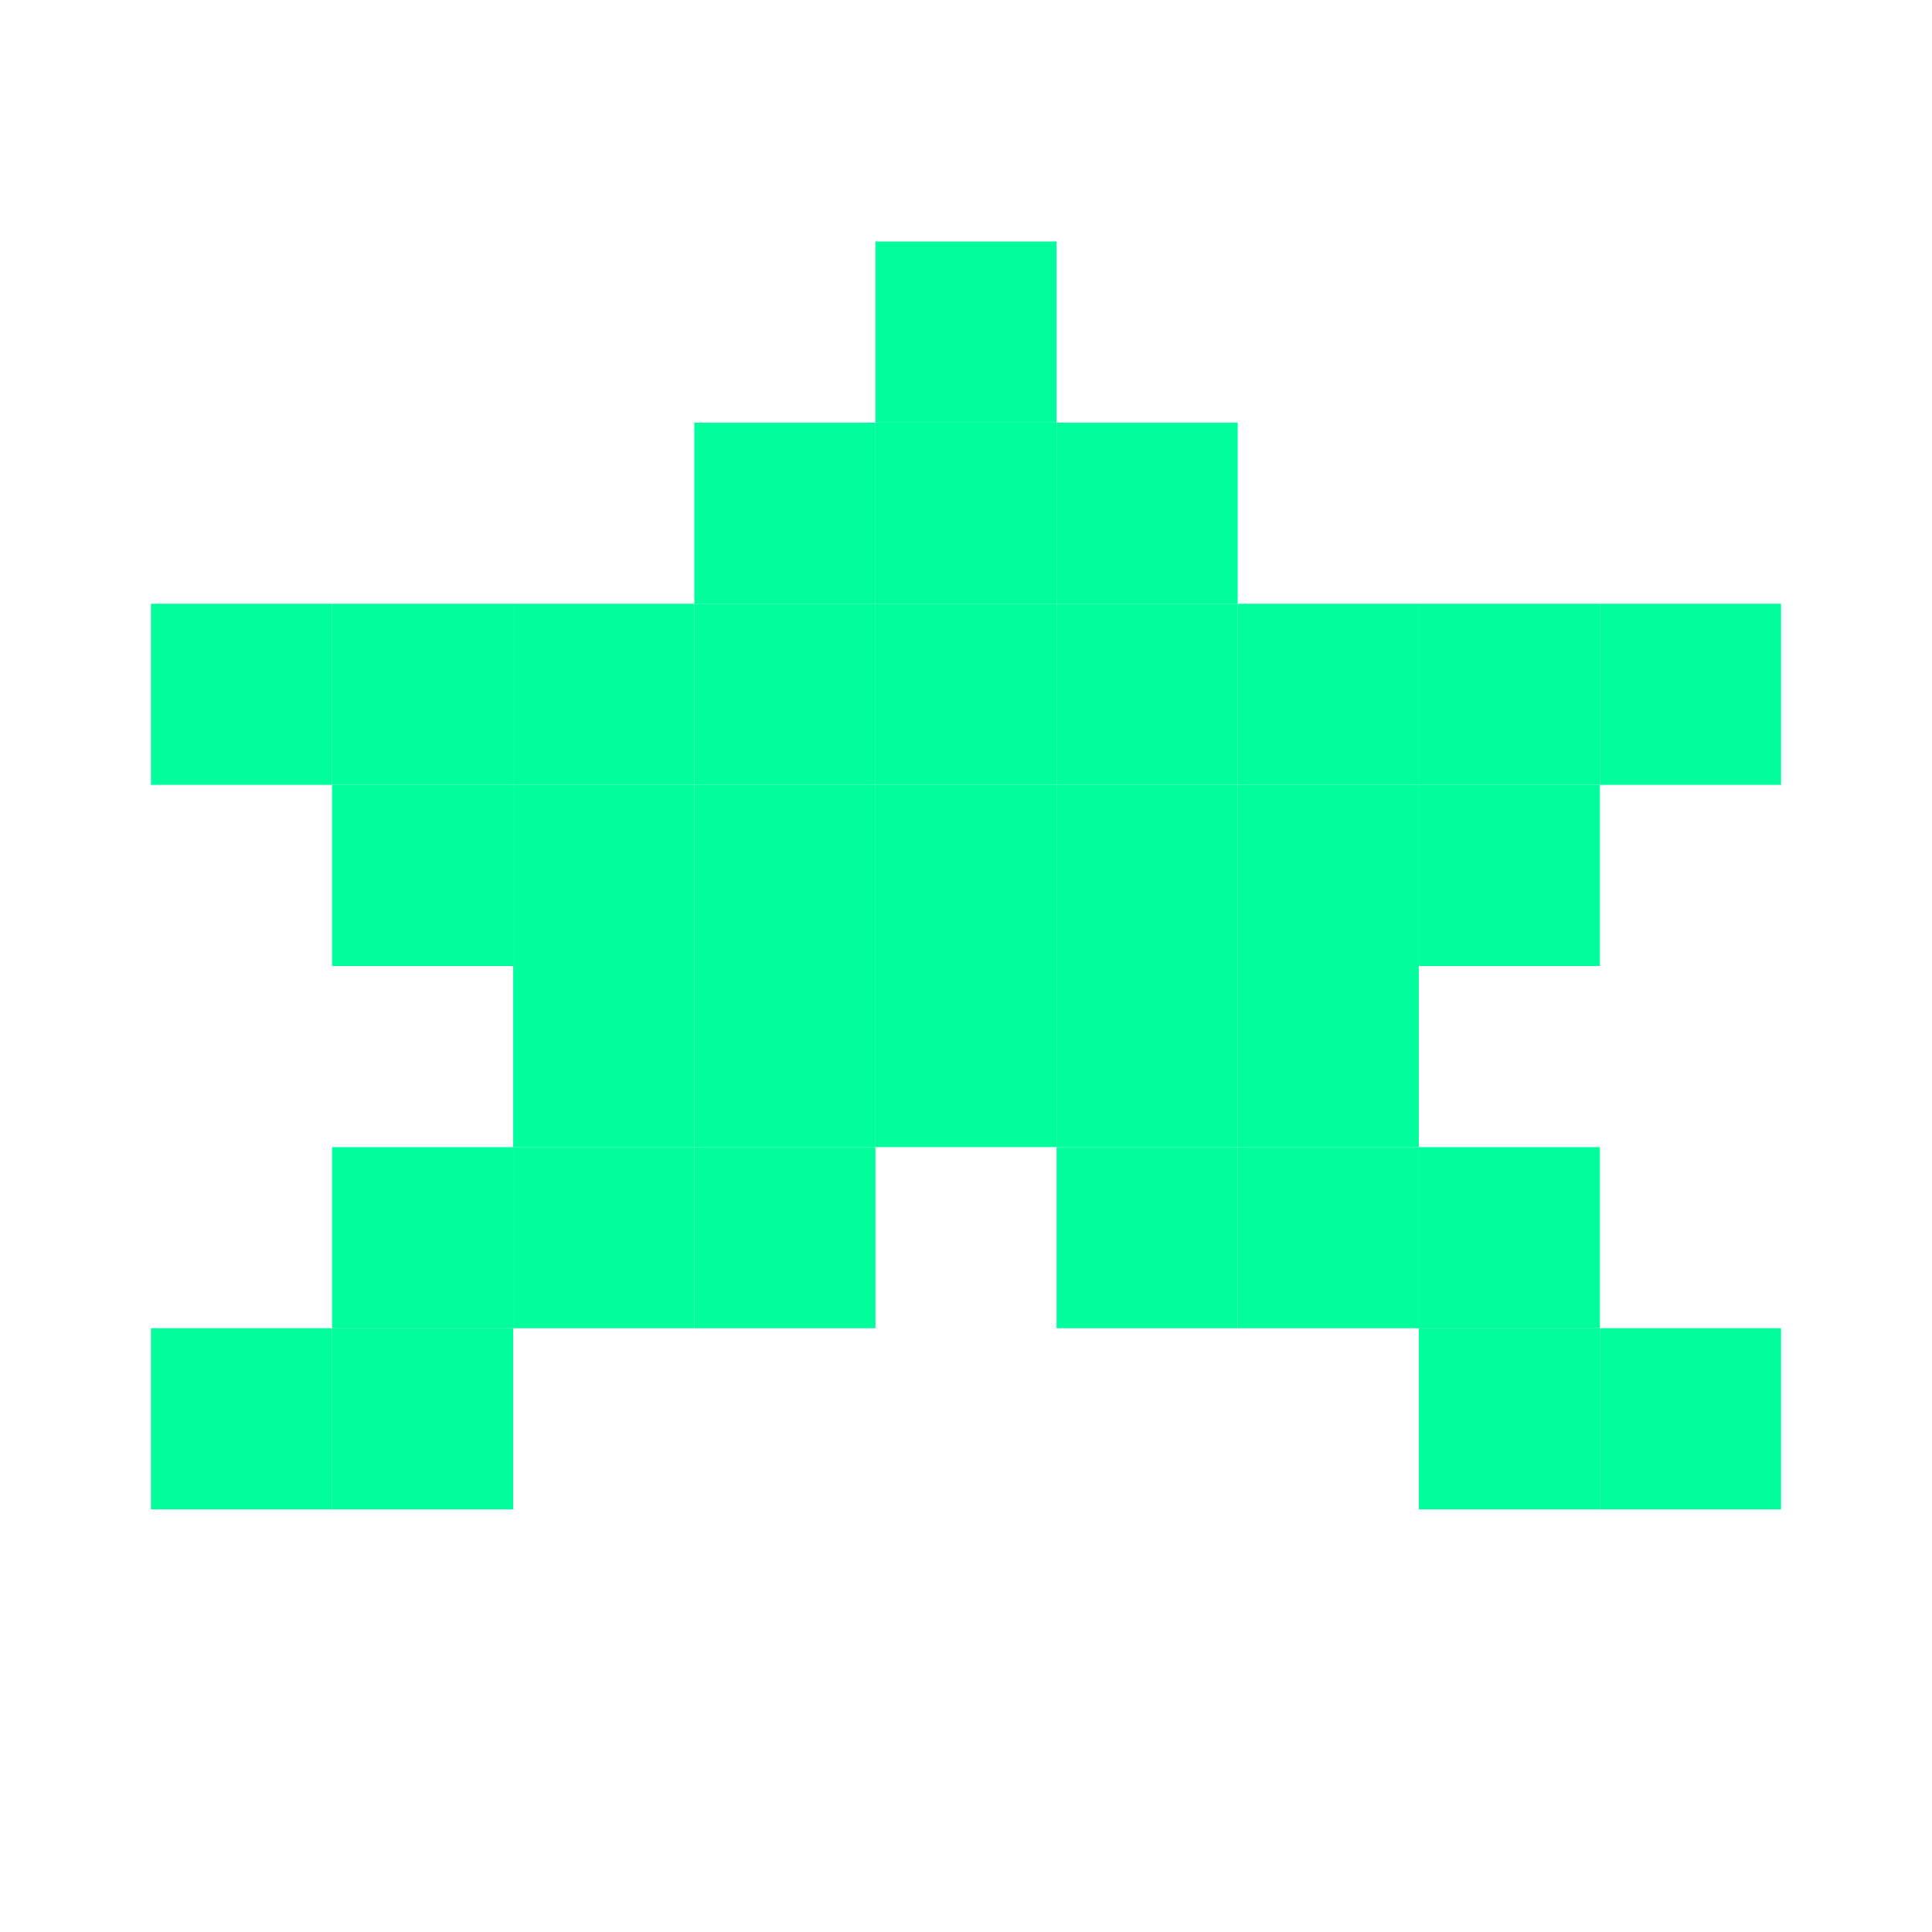
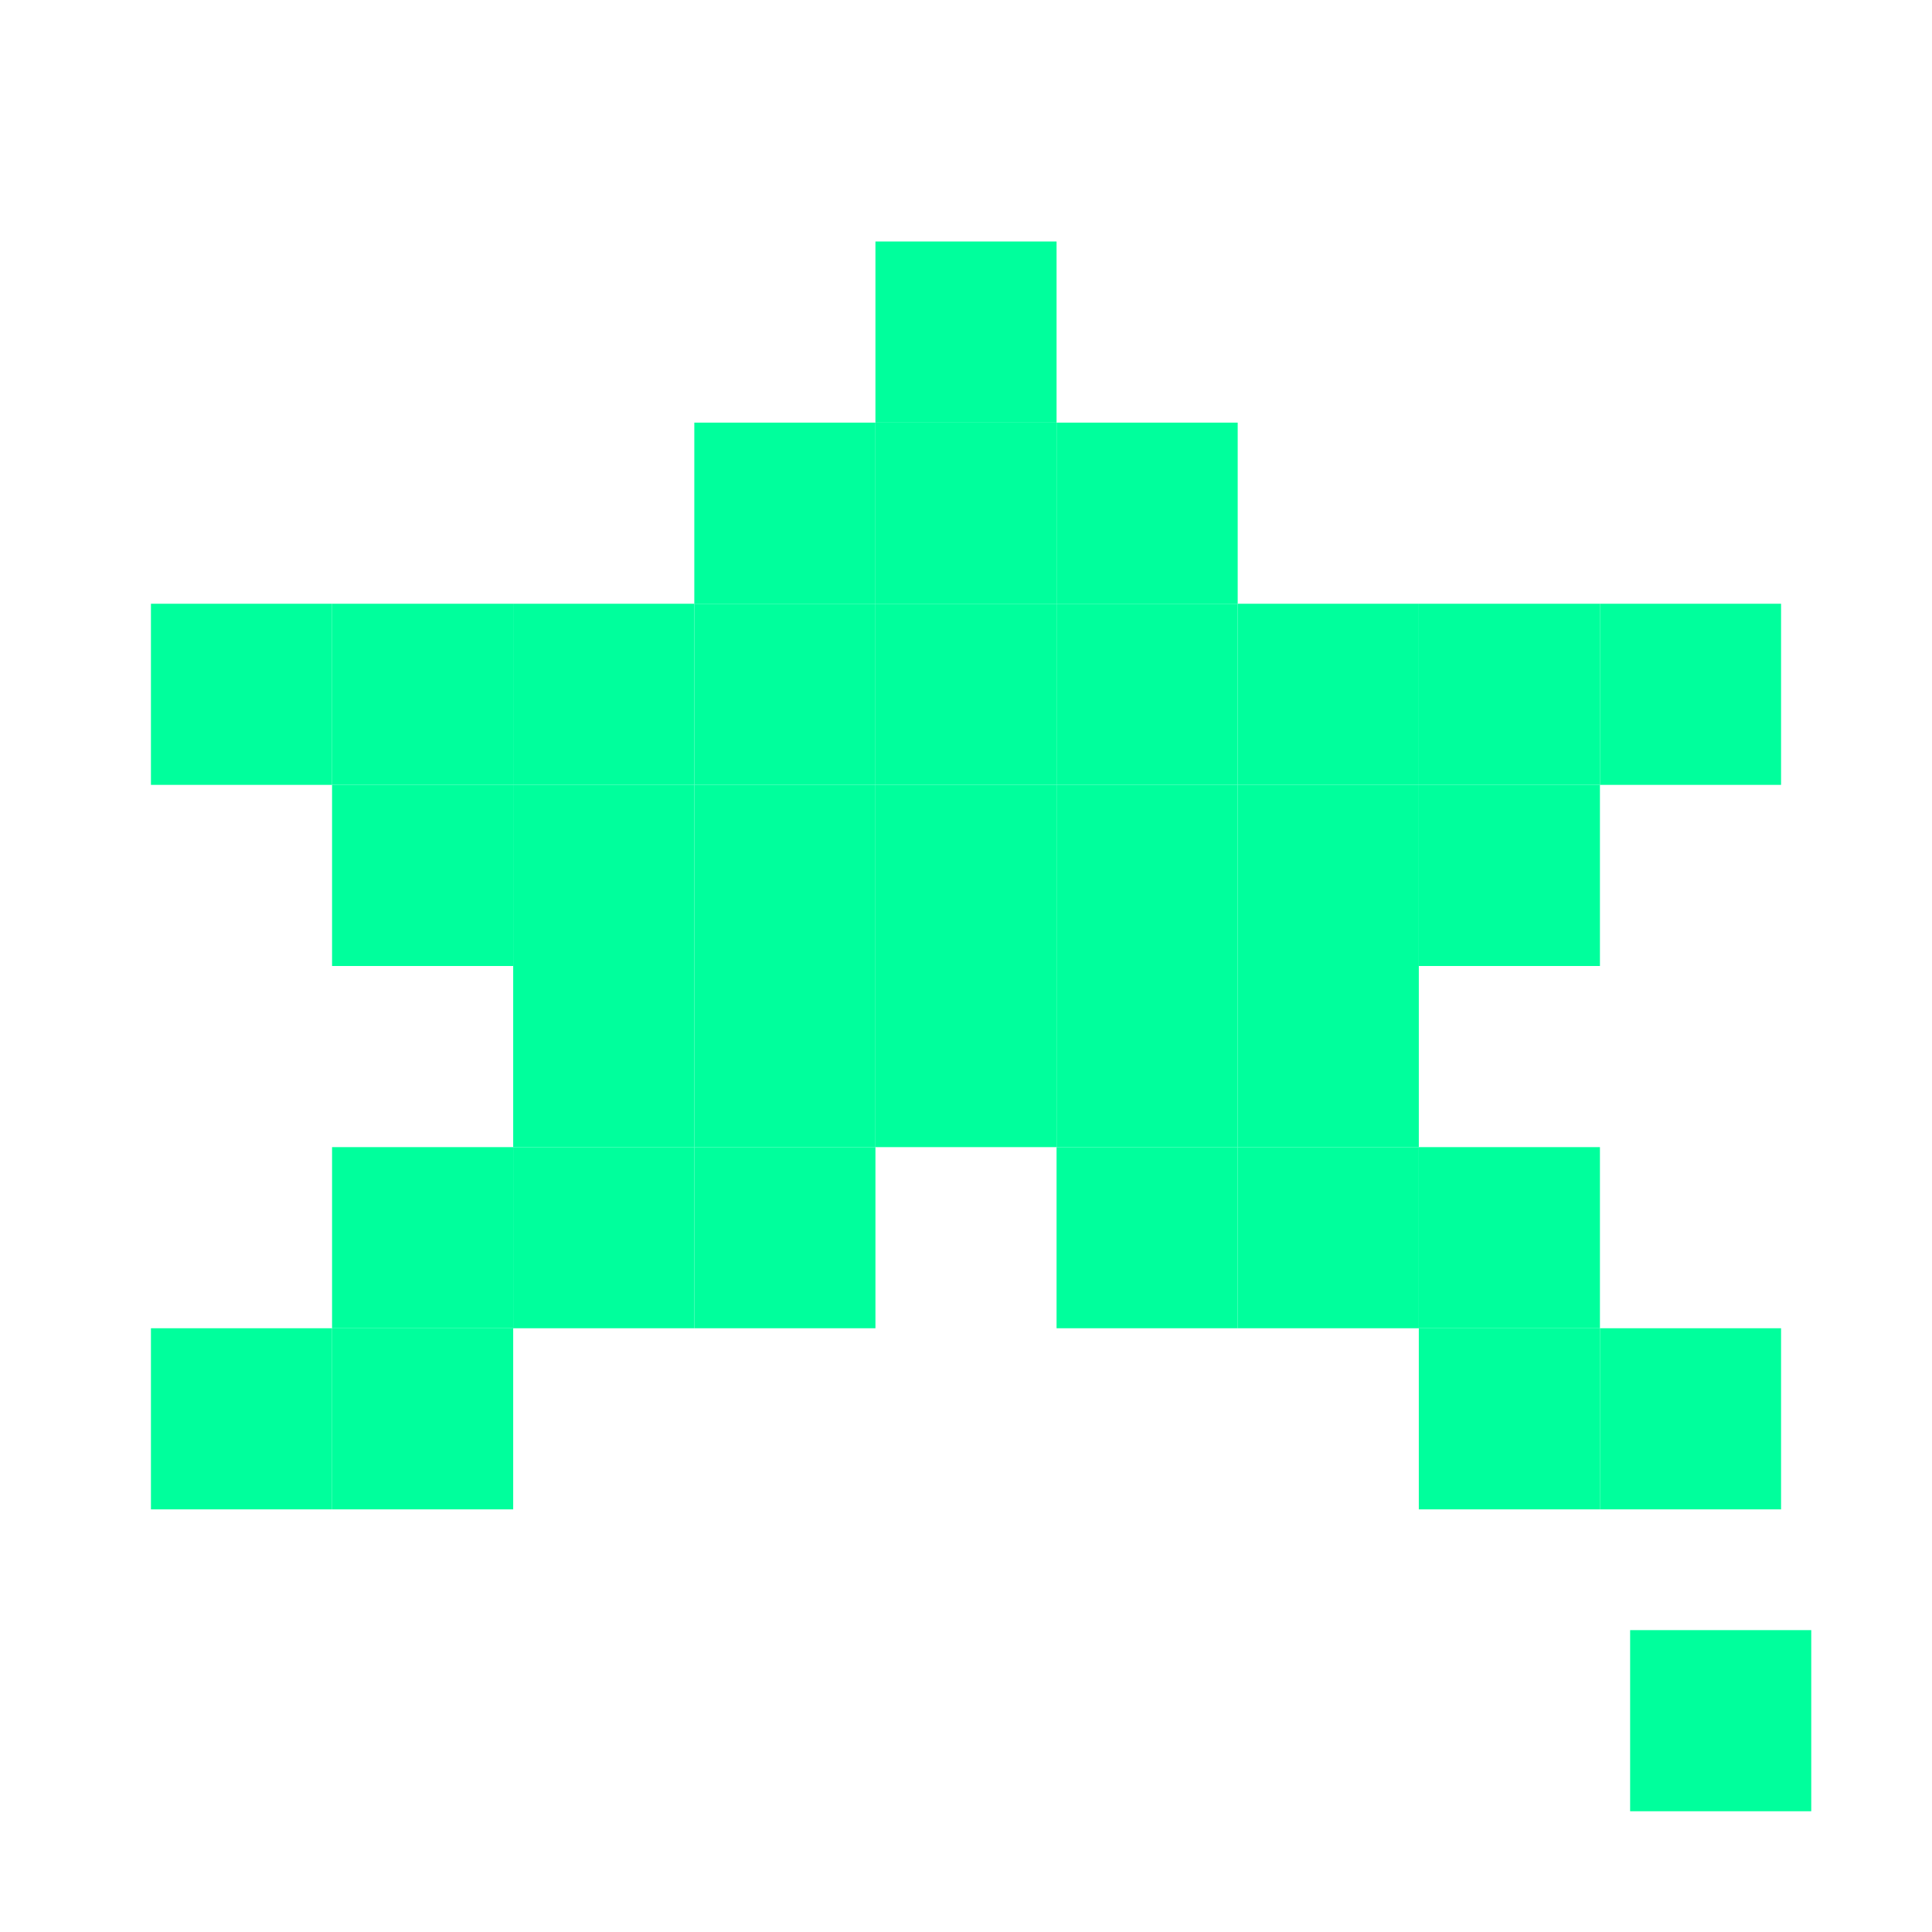
<svg xmlns="http://www.w3.org/2000/svg" viewBox="0 0 64 64" fill="none" stroke="currentColor" stroke-width="4.0" stroke-linecap="square" stroke-linejoin="miter" role="img" aria-label="Pixel-Stern">
  <rect x="29" y="8" width="6" height="6" fill="#00FF9C" stroke="none" />
  <rect x="23" y="14" width="6" height="6" fill="#00FF9C" stroke="none" />
  <rect x="29" y="14" width="6" height="6" fill="#00FF9C" stroke="none" />
  <rect x="35" y="14" width="6" height="6" fill="#00FF9C" stroke="none" />
  <rect x="5" y="20" width="6" height="6" fill="#00FF9C" stroke="none" />
  <rect x="11" y="20" width="6" height="6" fill="#00FF9C" stroke="none" />
  <rect x="17" y="20" width="6" height="6" fill="#00FF9C" stroke="none" />
  <rect x="23" y="20" width="6" height="6" fill="#00FF9C" stroke="none" />
  <rect x="29" y="20" width="6" height="6" fill="#00FF9C" stroke="none" />
  <rect x="35" y="20" width="6" height="6" fill="#00FF9C" stroke="none" />
  <rect x="41" y="20" width="6" height="6" fill="#00FF9C" stroke="none" />
  <rect x="47" y="20" width="6" height="6" fill="#00FF9C" stroke="none" />
  <rect x="53" y="20" width="6" height="6" fill="#00FF9C" stroke="none" />
  <rect x="11" y="26" width="6" height="6" fill="#00FF9C" stroke="none" />
  <rect x="17" y="26" width="6" height="6" fill="#00FF9C" stroke="none" />
  <rect x="23" y="26" width="6" height="6" fill="#00FF9C" stroke="none" />
  <rect x="29" y="26" width="6" height="6" fill="#00FF9C" stroke="none" />
  <rect x="35" y="26" width="6" height="6" fill="#00FF9C" stroke="none" />
  <rect x="41" y="26" width="6" height="6" fill="#00FF9C" stroke="none" />
  <rect x="47" y="26" width="6" height="6" fill="#00FF9C" stroke="none" />
  <rect x="17" y="32" width="6" height="6" fill="#00FF9C" stroke="none" />
  <rect x="23" y="32" width="6" height="6" fill="#00FF9C" stroke="none" />
  <rect x="29" y="32" width="6" height="6" fill="#00FF9C" stroke="none" />
  <rect x="35" y="32" width="6" height="6" fill="#00FF9C" stroke="none" />
  <rect x="41" y="32" width="6" height="6" fill="#00FF9C" stroke="none" />
  <rect x="11" y="38" width="6" height="6" fill="#00FF9C" stroke="none" />
  <rect x="17" y="38" width="6" height="6" fill="#00FF9C" stroke="none" />
  <rect x="23" y="38" width="6" height="6" fill="#00FF9C" stroke="none" />
  <rect x="35" y="38" width="6" height="6" fill="#00FF9C" stroke="none" />
  <rect x="41" y="38" width="6" height="6" fill="#00FF9C" stroke="none" />
  <rect x="47" y="38" width="6" height="6" fill="#00FF9C" stroke="none" />
  <rect x="5" y="44" width="6" height="6" fill="#00FF9C" stroke="none" />
  <rect x="11" y="44" width="6" height="6" fill="#00FF9C" stroke="none" />
  <rect x="47" y="44" width="6" height="6" fill="#00FF9C" stroke="none" />
  <rect x="53" y="44" width="6" height="6" fill="#00FF9C" stroke="none" />
+   <rect x="54" y="54" width="6" height="6" fill="#00FF9C" stroke="none" />
</svg>
